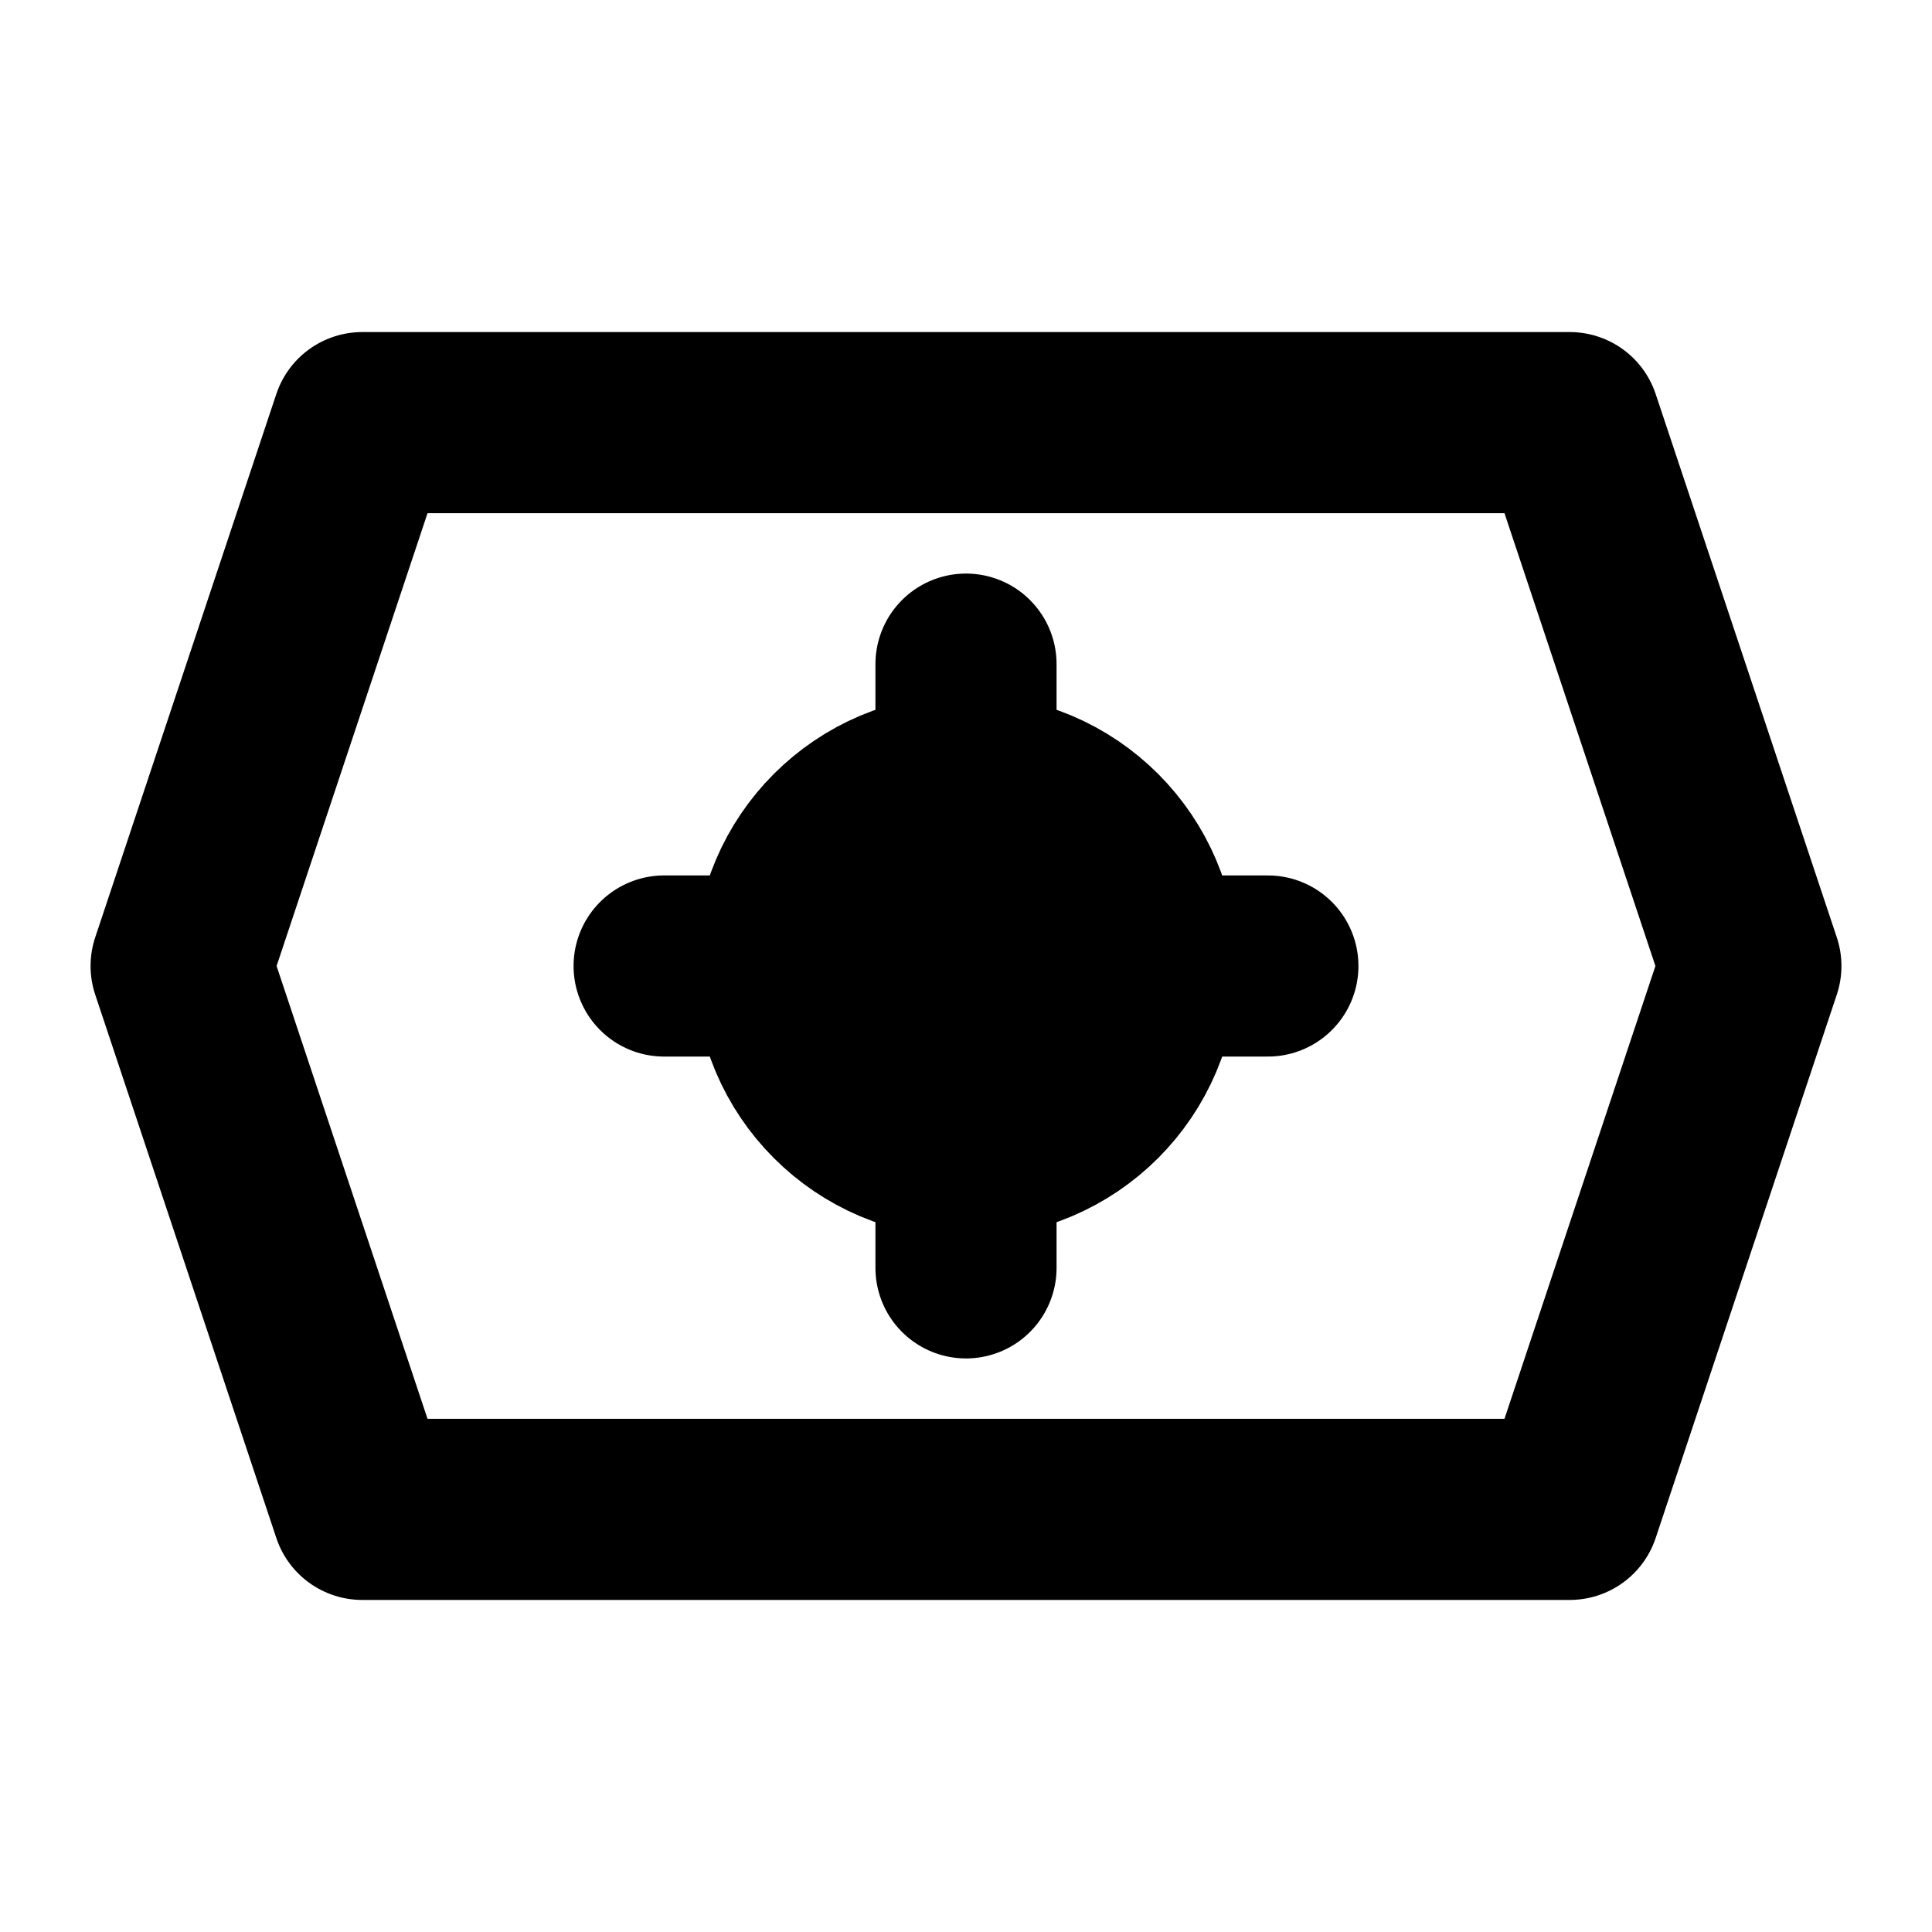
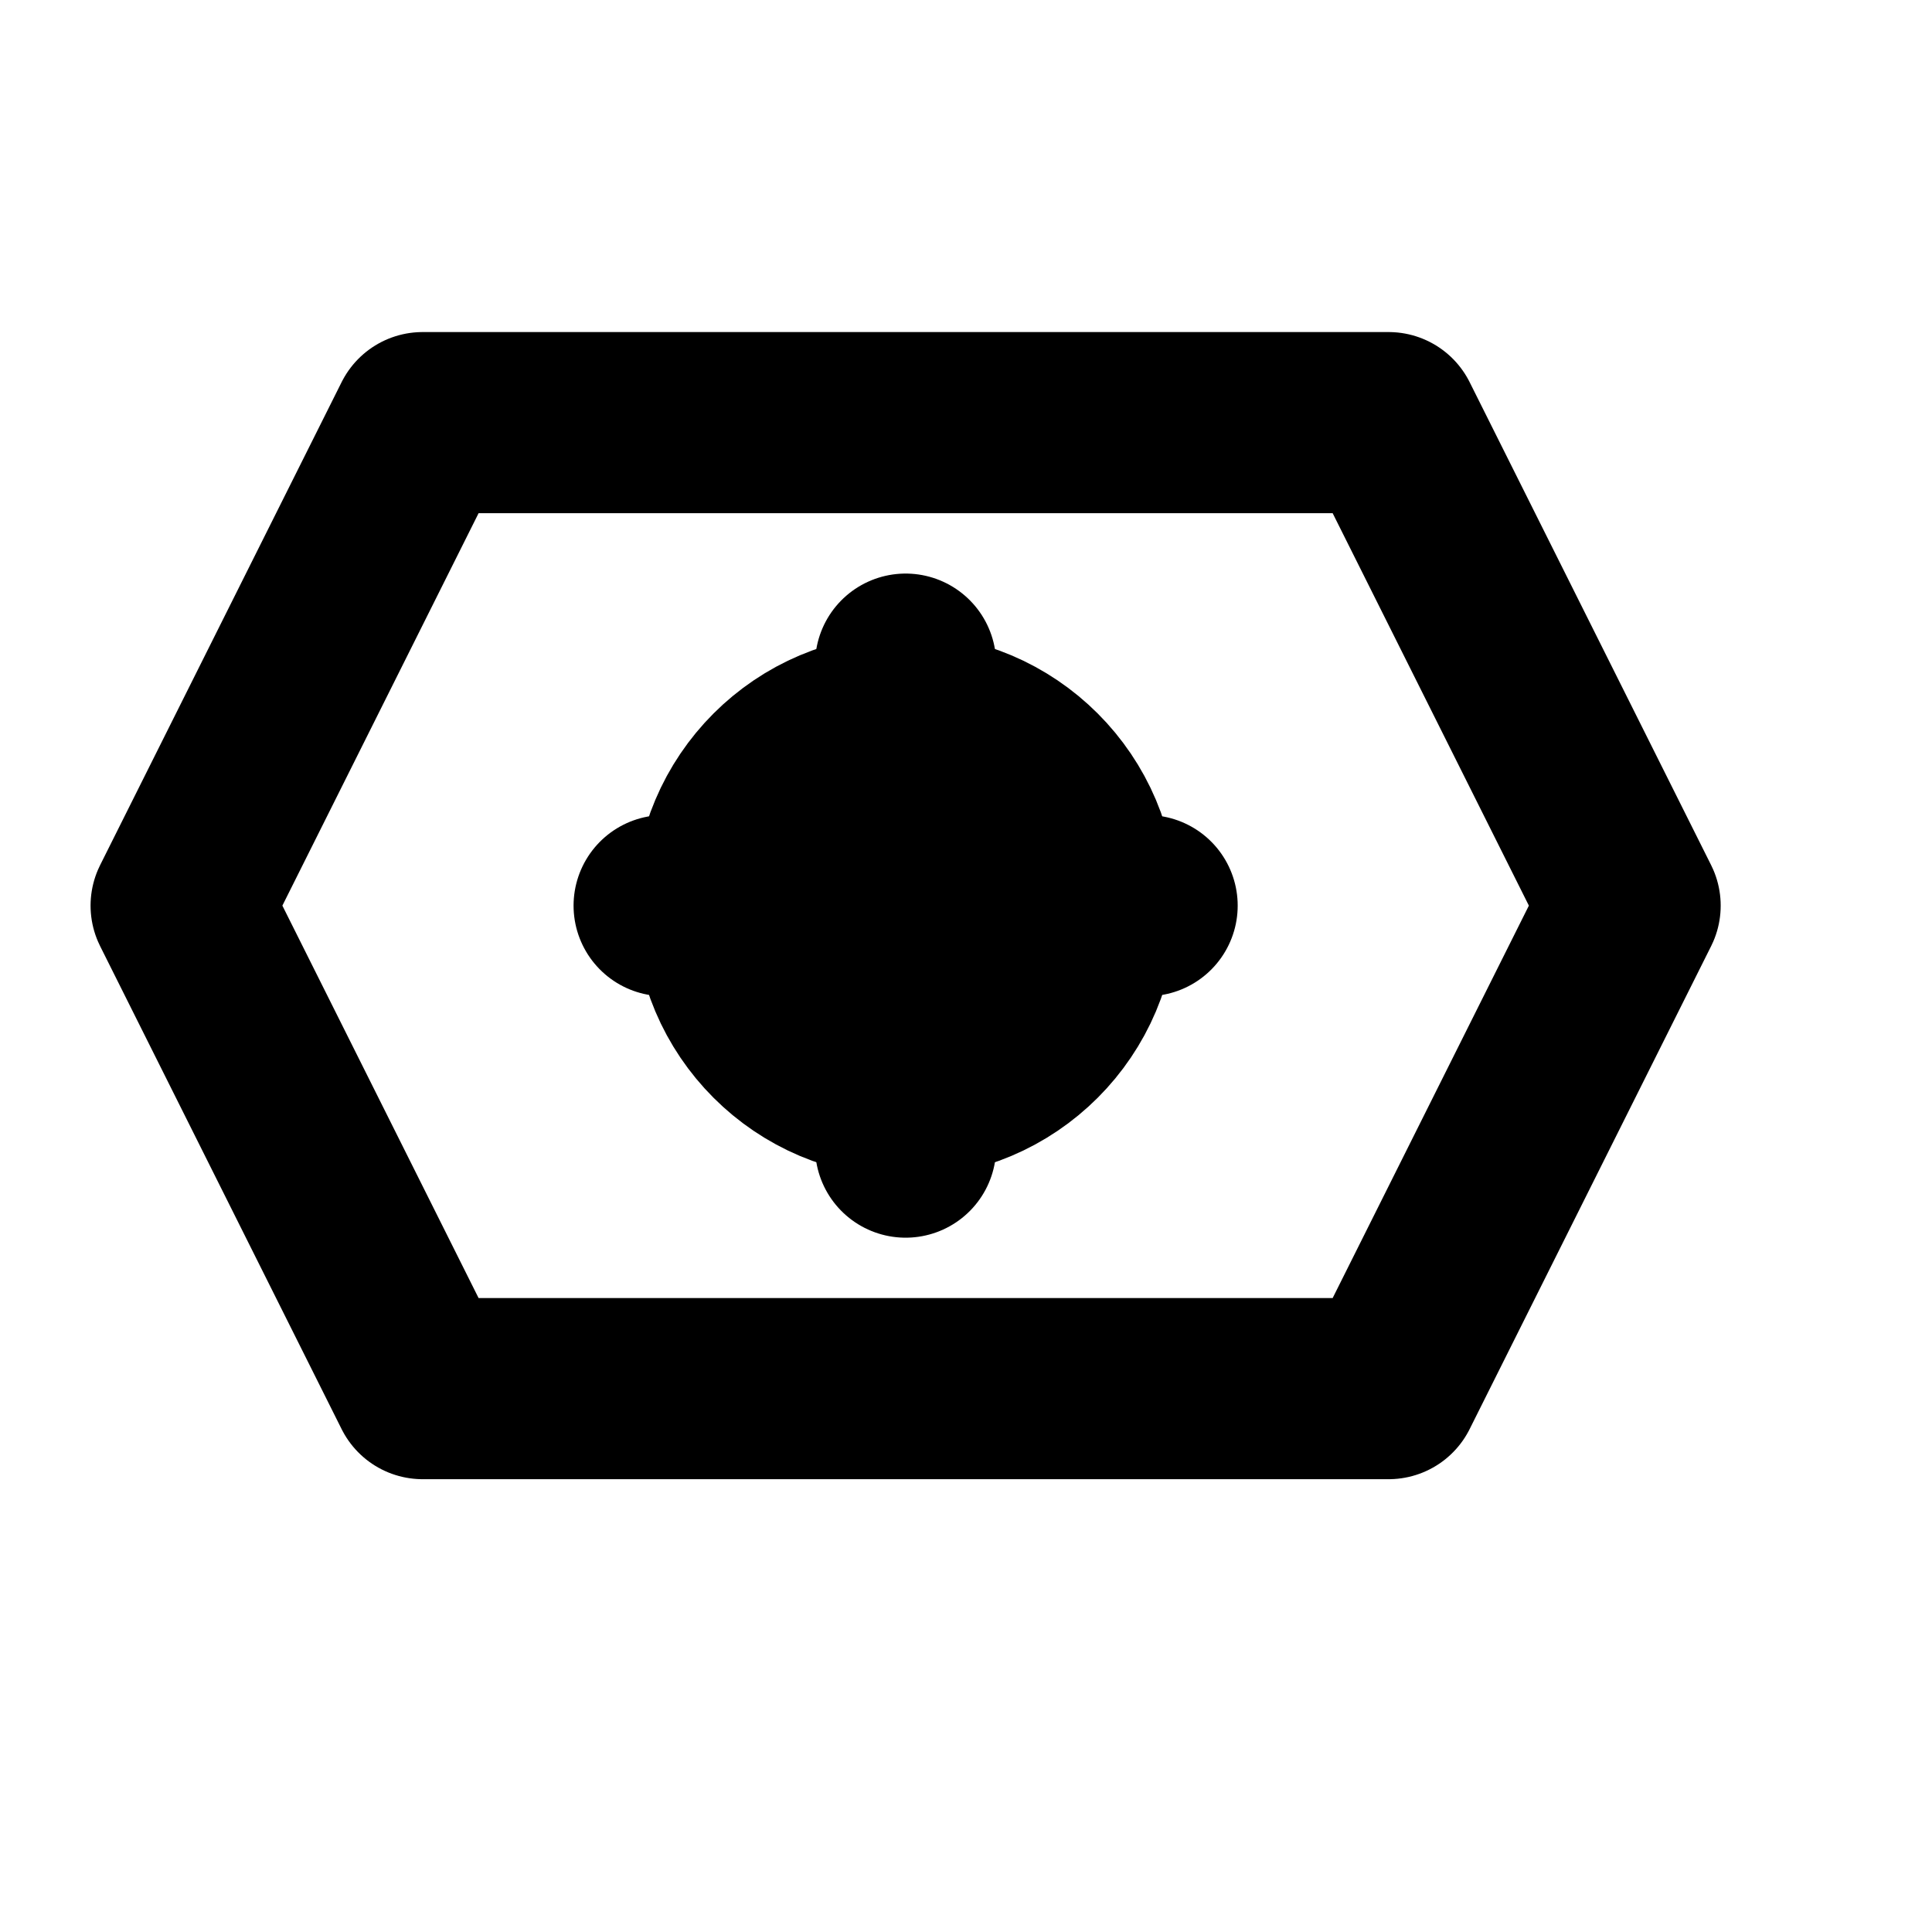
- <svg xmlns="http://www.w3.org/2000/svg" viewBox="0 0 16 16" fill="none" stroke="currentColor" stroke-width="1.5" stroke-linecap="round" stroke-linejoin="round">
-   <path d="M3 3.5H13L14.5 8L13 12.5H3L1.5 8Z" />
-   <circle class="accent" cx="8" cy="8" r="1.5" />
-   <path class="accent" d="M8 5.5V6.5M8 9.5V10.5M5.5 8H6.5M9.5 8H10.5" />
-   <circle class="accent-fill" cx="8" cy="8" r="0.75" />
+ <svg xmlns="http://www.w3.org/2000/svg" viewBox="0 0 16 16" fill="none" stroke="currentColor" stroke-width="1.5" stroke-linecap="round" stroke-linejoin="round" data-hand-cut="true">
+   <path d="M3.5 3.5H11.5L13.5 7.5L11.5 11.5H3.5L1.5 7.5Z" />
+   <circle class="accent" cx="7.5" cy="7.5" r="1.5" />
+   <path class="accent" d="M7.5 5.5V6M7.5 9V9.5M5.5 7.5H6M9 7.5H9.5" />
+   <circle class="accent-fill" cx="7.5" cy="7.5" r="0.75" />
</svg>
